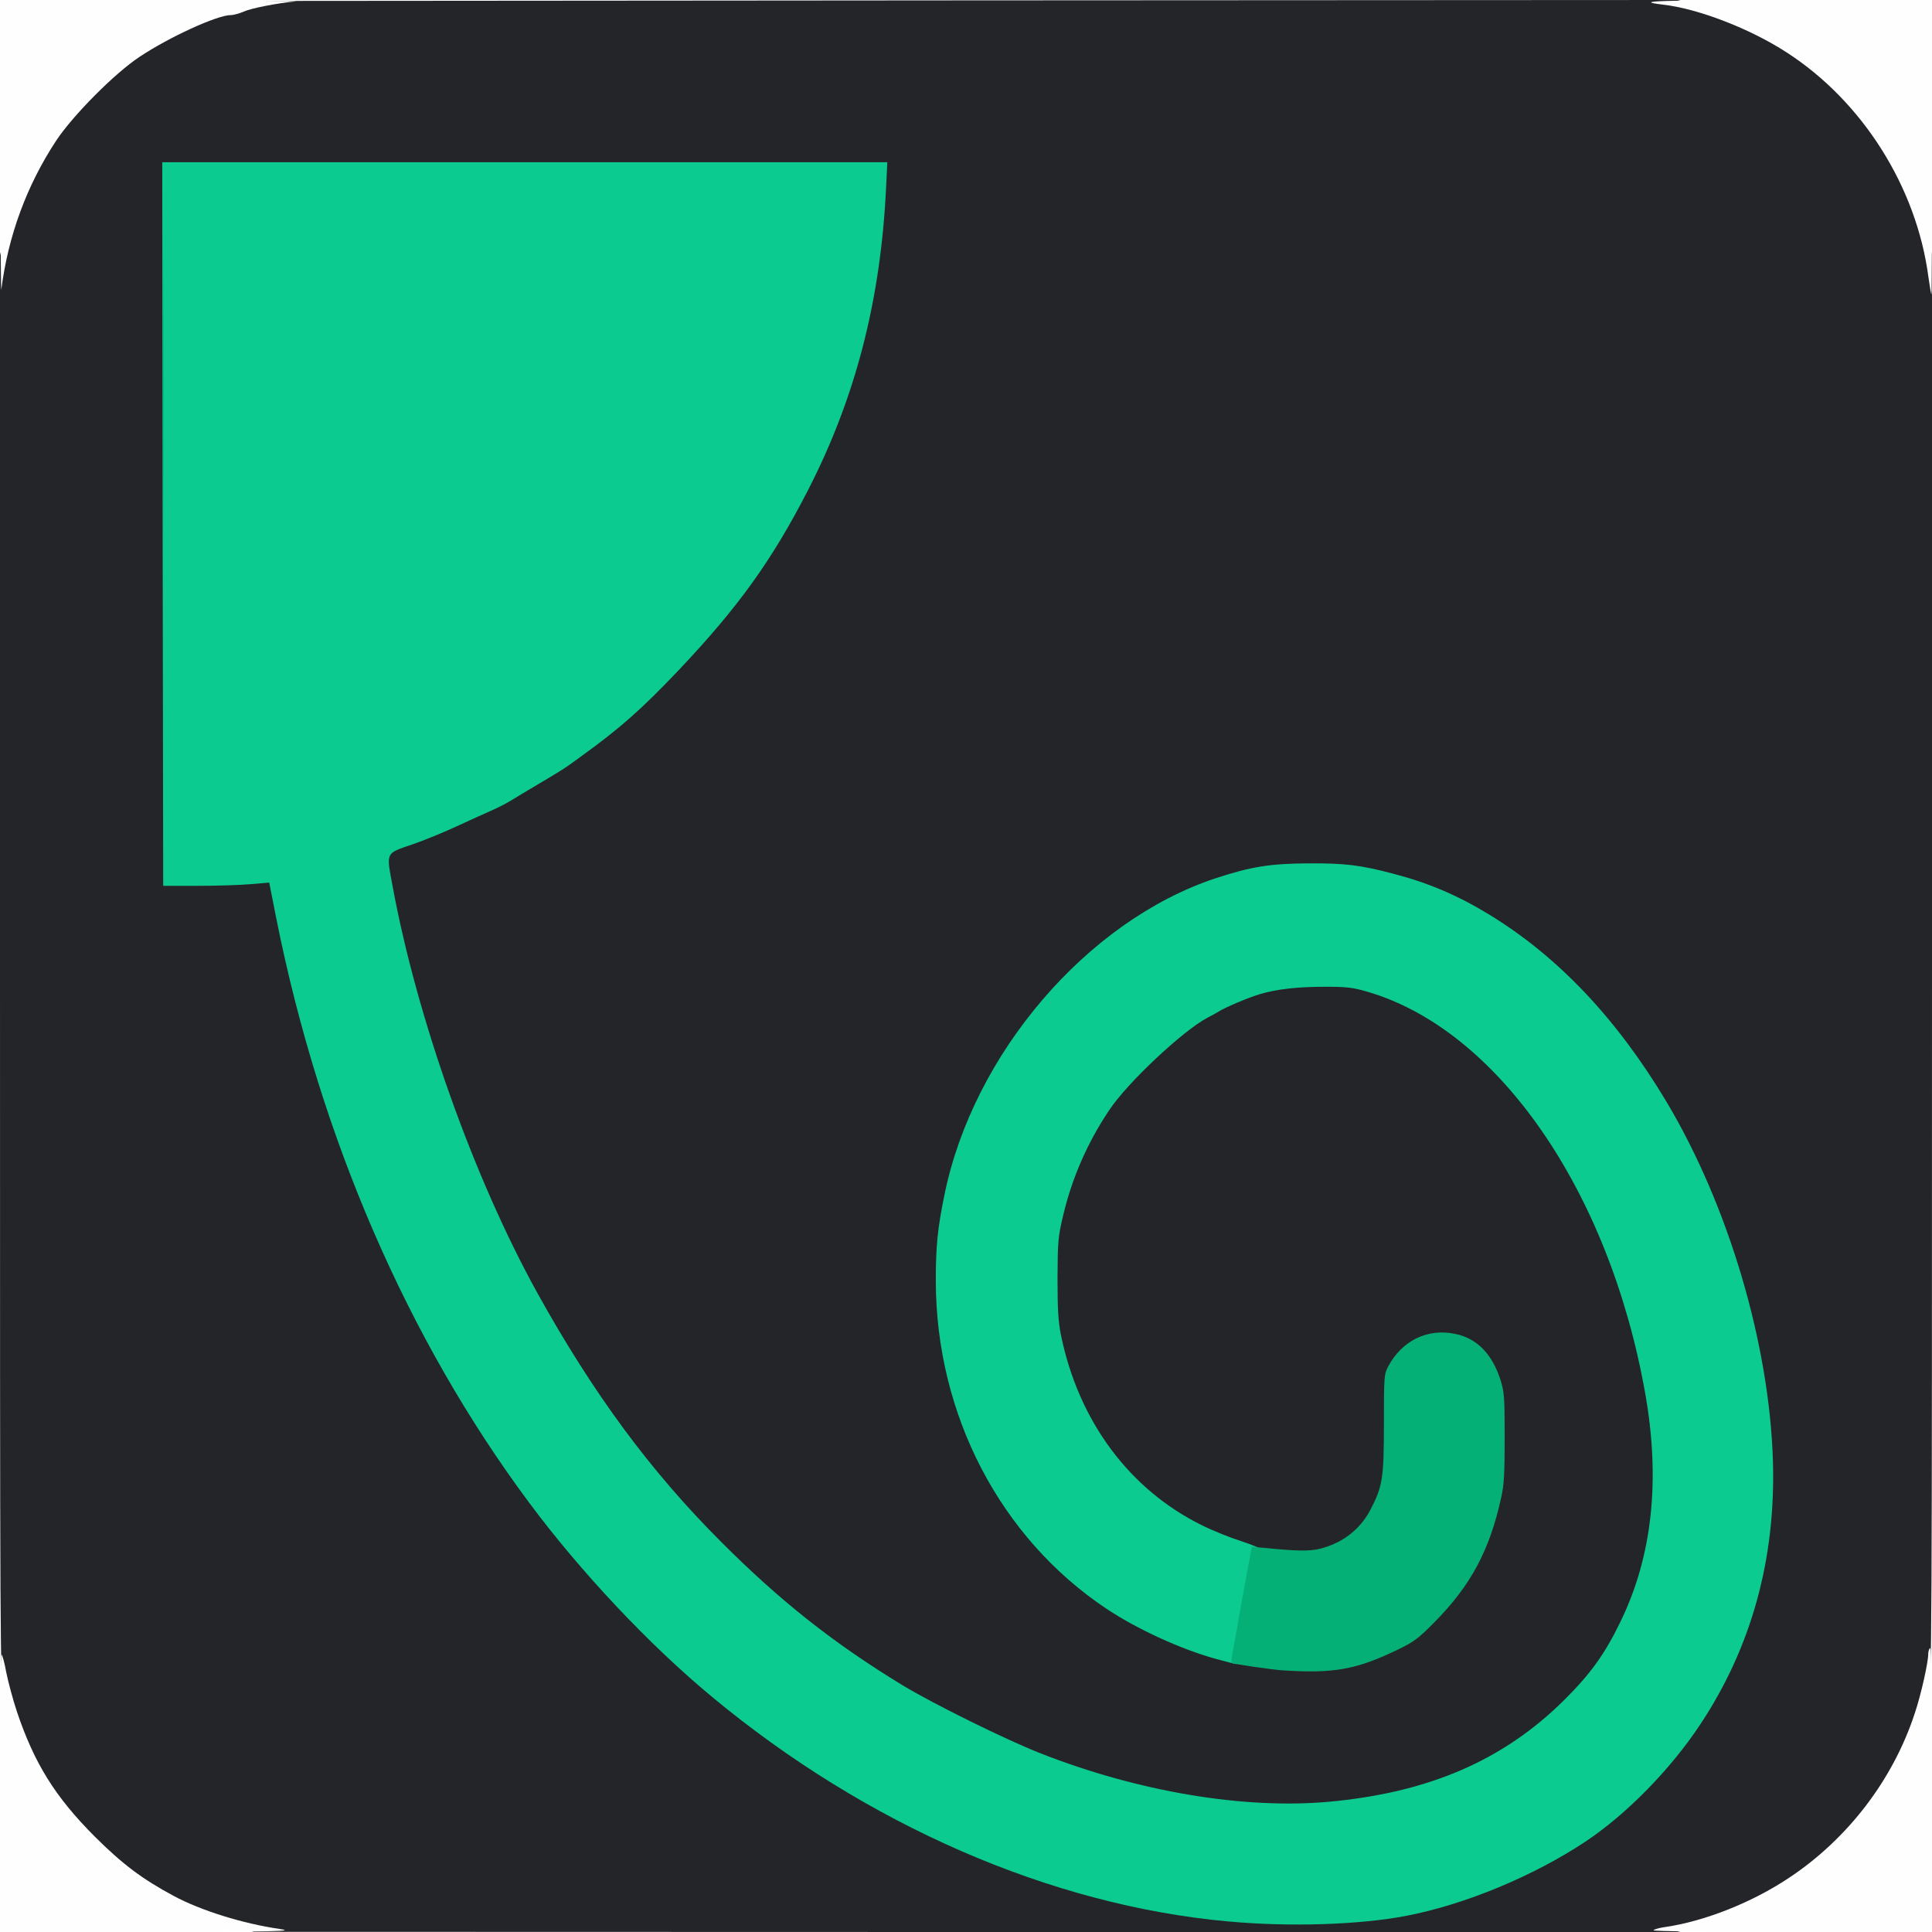
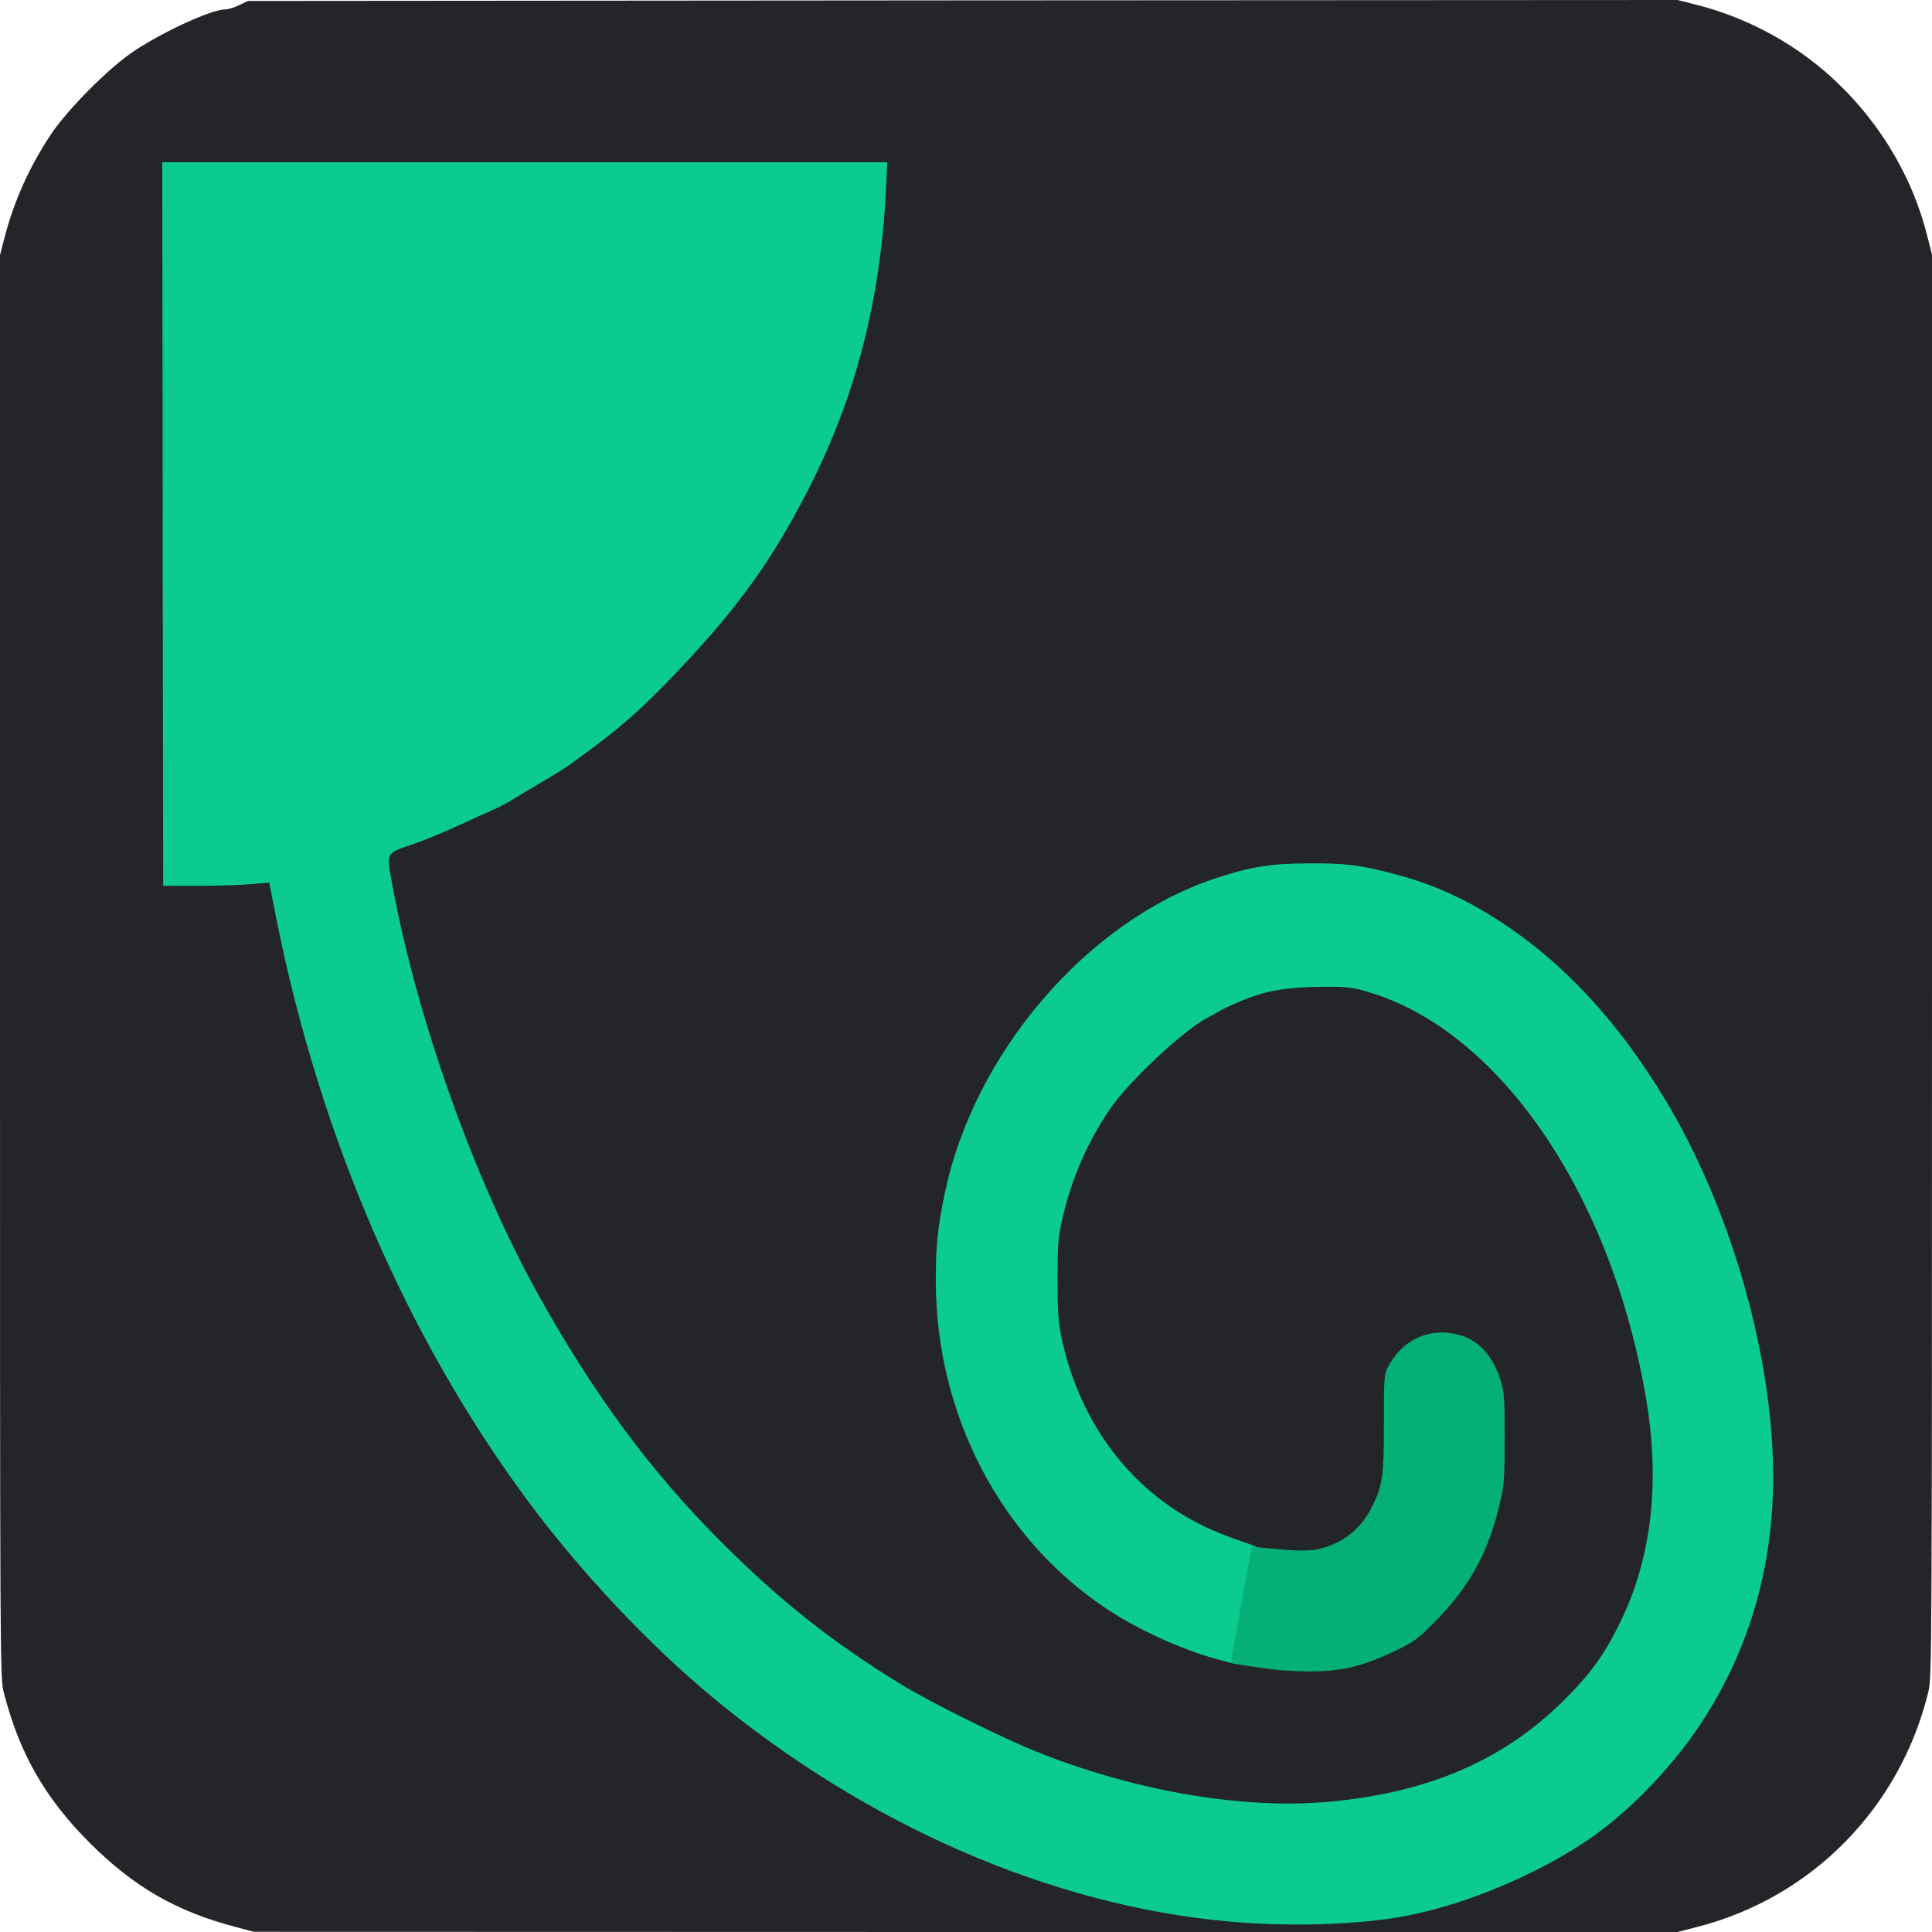
<svg xmlns="http://www.w3.org/2000/svg" version="1.0" width="512px" height="512px" viewBox="0 0 512 512" preserveAspectRatio="xMidYMid meet">
  <g fill="#242529">
    <path d="M62.75 510.75 c-15.95 -4.15 -27.25 -10.65 -39.05 -22.45 -11.90 -11.95 -18.55 -23.65 -22.70 -39.80 -1 -3.90 -1 -5.45 -1 -192.40 l0 -188.50 1.20 -4.65 c2.55 -9.75 6.45 -18.45 12.20 -27.20 4.45 -6.70 15.45 -17.80 22.10 -22.20 7.80 -5.20 20.55 -11.05 24.15 -11.05 0.75 0 2.45 -0.50 3.75 -1.15 l2.35 -1.10 189.45 -0.15 189.40 -0.10 4.90 1.25 c12.55 3.15 24.55 9.40 34.25 17.80 13.25 11.45 22.80 26.80 26.95 43.35 l1.30 5.05 0 188.40 c0 184.50 -0.05 188.50 -0.95 192.40 -7.45 30.85 -31 54.75 -61.45 62.45 l-5.05 1.30 -188.65 0 -188.65 -0.05 -4.50 -1.20z m298.85 -3 c16.25 -2.20 27.10 -5.50 42.65 -13 14.70 -7.05 26.50 -16.35 37.35 -29.25 18 -21.45 27.75 -49.90 26.70 -78.25 -1.05 -30.20 -12.05 -66.80 -28.15 -93.75 -19.25 -32.20 -44.30 -53.15 -72.40 -60.45 -8.30 -2.20 -12.75 -2.75 -21 -2.75 -8.55 0.05 -14.45 1.05 -23.25 4 -25.30 8.45 -49.05 30.30 -62.45 57.45 -11.25 22.75 -14.20 45.50 -9.05 69.50 6.50 30.10 26.15 56 52.35 69.20 13.90 6.95 25.25 10.05 39.90 10.85 9 0.45 14.55 -0.80 24.50 -5.55 4.45 -2.15 5.55 -2.95 9.85 -7.30 9.65 -9.75 14.65 -19.05 17.70 -32.95 0.75 -3.40 0.95 -6.35 0.95 -14.50 0 -9.20 -0.10 -10.60 -1.10 -13.75 -1.90 -6.10 -4.80 -9.60 -9.45 -11.55 -6.10 -2.60 -13.55 0.80 -17.30 7.90 -1.10 2.10 -1.15 2.60 -1.15 15.15 0 14.60 -0.30 16.60 -3.60 22.90 -3.80 7.20 -10.35 10.85 -19.65 10.85 -9.95 0 -18.90 -2.20 -28.50 -7 -18.95 -9.50 -32.25 -27.70 -36.85 -50.25 -0.70 -3.65 -0.90 -6.80 -0.90 -16.50 0.05 -11.35 0.10 -12.30 1.45 -17.95 2.35 -10.10 6.45 -19.50 12.25 -28.10 4.80 -7.25 19.45 -21 26.05 -24.50 1.25 -0.65 2.60 -1.40 3 -1.65 1.70 -1.10 7.90 -3.70 10.75 -4.55 4.65 -1.45 10.05 -2 19 -2 7.25 0 8.60 0.15 12.55 1.30 6.05 1.70 11.10 4 16.45 7.35 25 15.55 45.45 48.10 54.75 87.10 6.10 25.55 6.10 46.80 -0.05 65.75 -3.80 11.75 -9.80 21.45 -18.90 30.50 -9.15 9.10 -18.45 15.20 -30.10 19.70 -27.65 10.65 -61.80 10.40 -97.95 -0.70 -19.20 -5.90 -44.10 -18.15 -61.75 -30.25 -14.25 -9.85 -24.10 -18.05 -36.75 -30.75 -39.35 -39.35 -67.90 -93.65 -84 -159.50 -1.60 -6.65 -4.50 -21.85 -4.50 -23.70 0 -1.75 1.45 -2.70 6.90 -4.55 2.75 -0.95 8.05 -3.10 11.70 -4.80 3.65 -1.70 7.80 -3.55 9.15 -4.15 1.40 -0.60 3.65 -1.75 5 -2.55 2.85 -1.75 2.95 -1.80 8.75 -5.25 5.55 -3.30 5.60 -3.35 9.45 -6.15 10.70 -7.70 16.55 -12.85 26.50 -23.35 15.75 -16.65 24.65 -29.05 34.15 -47.55 12.40 -24.15 18.80 -48.50 20.70 -78.55 l0.30 -5.40 -94.55 0 -94.55 0 0.10 94.40 0.15 94.35 7.75 0 c4.25 -0.05 10.60 -0.25 14.05 -0.45 l6.30 -0.45 1.85 9.45 c19.50 97.50 70.30 178.85 140.55 224.95 35.55 23.35 74.30 37.55 111.70 40.95 10.45 0.95 27.70 1 34.65 0.05z" />
  </g>
  <g fill="#0ccb91">
    <path d="M325.45 509.20 c-46.90 -4.25 -95.85 -25.55 -136.80 -59.55 -16.65 -13.80 -34.75 -33.05 -48.40 -51.40 -32.30 -43.40 -55.45 -96.85 -67.05 -154.95 l-1.85 -9.40 -4.80 0.40 c-2.65 0.25 -8.95 0.45 -14.05 0.45 l-9.25 0 -0.15 -95.85 -0.10 -95.90 96.05 0 96.10 0 -0.35 7.10 c-1.45 29.60 -8.10 55.35 -20.70 79.85 -9.50 18.50 -18.40 30.90 -34.15 47.55 -9.95 10.50 -15.80 15.65 -26.50 23.35 -3.85 2.80 -3.90 2.85 -9.45 6.15 -5.80 3.45 -5.90 3.50 -8.75 5.25 -1.35 0.80 -3.60 1.95 -5 2.55 -1.35 0.60 -5.50 2.45 -9.15 4.15 -3.65 1.70 -8.95 3.85 -11.75 4.80 -7.30 2.50 -7 1.95 -5.30 11.15 6.50 35.15 21.55 77.35 38.30 107.65 14.80 26.70 30 47.30 48.65 65.95 15.65 15.70 29.85 26.95 48.25 38.15 8.10 4.90 27.20 14.35 36.50 18 25.85 10.15 53.75 14.85 76.25 12.85 26.60 -2.40 46.45 -11 62.55 -27 7 -6.95 10.75 -12.20 14.80 -20.55 8.55 -17.45 10.75 -37.80 6.60 -60.95 -9.55 -53.55 -39.10 -96.20 -73.65 -106.20 -3.75 -1.10 -5.40 -1.30 -11.05 -1.30 -7.50 0 -13.05 0.65 -17.50 2 -2.85 0.85 -9.05 3.45 -10.75 4.55 -0.40 0.25 -1.75 1 -3 1.65 -6.60 3.50 -21.25 17.25 -26.05 24.50 -5.80 8.65 -9.90 18.05 -12.25 28.10 -1.30 5.50 -1.40 6.75 -1.45 16.45 0 8.20 0.20 11.45 0.90 15 4.65 22.80 18.10 40.95 37.35 50.45 2.90 1.45 7.65 3.35 10.65 4.30 3.05 1 5.35 2 5.35 2.35 0 0.35 -0.30 0.65 -0.65 0.65 -0.65 0 -1.35 3.35 -4.10 19 -0.70 4 -1.40 8 -1.55 8.90 -0.15 0.85 -0.40 1.60 -0.60 1.60 -0.20 0 -2.50 -0.60 -5.10 -1.30 -9.40 -2.55 -21.15 -7.95 -29.25 -13.35 -28.15 -18.75 -45.20 -51.45 -45.25 -86.85 0 -9.25 0.45 -13.90 2.30 -22.90 7.60 -37.30 37.75 -72.50 71.70 -83.80 9.35 -3.10 14.60 -3.95 24.75 -4 9.75 -0.05 13.80 0.45 22.50 2.75 9.10 2.35 17 5.70 25.20 10.70 18.30 11.10 33.95 27.60 47.20 49.75 16.45 27.60 27.25 64.10 28.20 95.25 0.75 25.95 -5.70 49.30 -19.30 69.80 -7.90 11.90 -19.50 23.75 -30.40 31 -13.70 9.10 -31.85 16.65 -47.40 19.65 -12.45 2.40 -30.95 3 -47.30 1.50z" />
  </g>
-   <g fill="#fefefe">
-     <path d="M0 475.25 c0 -20.20 0.20 -36.75 0.40 -36.75 0.20 0 0.80 2.10 1.25 4.65 0.50 2.50 1.75 7.20 2.80 10.35 4.60 13.75 10.15 22.70 20.75 33.30 7.25 7.20 12.45 11.15 20.85 15.65 7.15 3.85 18.35 7.35 28.10 8.75 4.10 0.60 0.20 0.70 -34.75 0.75 l-39.40 0.05 0 -36.75z" />
-     <path d="M438.20 511.55 c0.15 -0.25 1.35 -0.60 2.65 -0.80 10.70 -1.50 23.35 -6.50 33.25 -13.10 15.60 -10.35 27.60 -26.05 33.35 -43.65 1.65 -4.90 3.55 -13.45 3.55 -15.65 0 -0.70 0.25 -1.45 0.50 -1.60 0.35 -0.20 0.50 12.40 0.50 37.45 l0 37.80 -37.05 0 c-21.30 0 -36.90 -0.20 -36.75 -0.45z" />
-     <path d="M0.05 39.15 l-0.05 -39.15 40.15 0.10 c22.05 0 39.30 0.15 38.35 0.25 -4.95 0.45 -12 1.85 -13.85 2.70 -1.15 0.50 -2.75 0.95 -3.50 0.95 -3.60 0 -16.35 5.85 -24.15 11.05 -6.65 4.40 -17.65 15.50 -22.10 22.20 -7.80 11.85 -12.75 25.25 -14.55 39.50 -0.10 0.85 -0.25 -16.10 -0.30 -37.60z" />
-     <path d="M511.05 73.40 c-3.15 -23.85 -17.45 -46.50 -37.55 -59.50 -9.70 -6.30 -23.50 -11.65 -33 -12.70 -7.90 -0.95 -0.85 -1.15 33.65 -1.20 l37.85 0 0 39 c0 21.45 -0.05 39 -0.15 39 -0.10 0 -0.45 -2.10 -0.80 -4.60z" />
-   </g>
  <g fill="#05b076">
    <path d="M339.75 442.65 c-2.80 -0.20 -12.85 -1.65 -13.30 -1.95 -0.20 -0.10 -0.10 -1.15 0.10 -2.30 0.25 -1.20 1 -5.40 1.70 -9.40 0.70 -4 1.80 -9.90 2.40 -13.20 l1.10 -5.90 3.25 0.30 c8.30 0.85 11.95 0.90 14.55 0.30 6.05 -1.45 10.80 -5.05 13.60 -10.35 3.25 -6.25 3.60 -8.30 3.60 -22.90 0 -12.60 0.05 -13.05 1.15 -15.15 3.65 -6.85 10.45 -10.15 17.75 -8.60 5.75 1.15 9.80 5.35 12 12.20 1 3.25 1.10 4.50 1.10 15.30 0 9.60 -0.15 12.50 -0.95 16 -3.05 13.90 -8.05 23.20 -17.70 32.95 -4.30 4.35 -5.40 5.15 -9.85 7.30 -10.90 5.25 -16.90 6.30 -30.50 5.40z" />
    <path d="M43.25 104.25 c0 -33.55 0.05 -47.20 0.10 -30.35 0.10 16.90 0.10 44.35 0 61 -0.05 16.70 -0.10 2.90 -0.10 -30.65z" />
  </g>
</svg>
